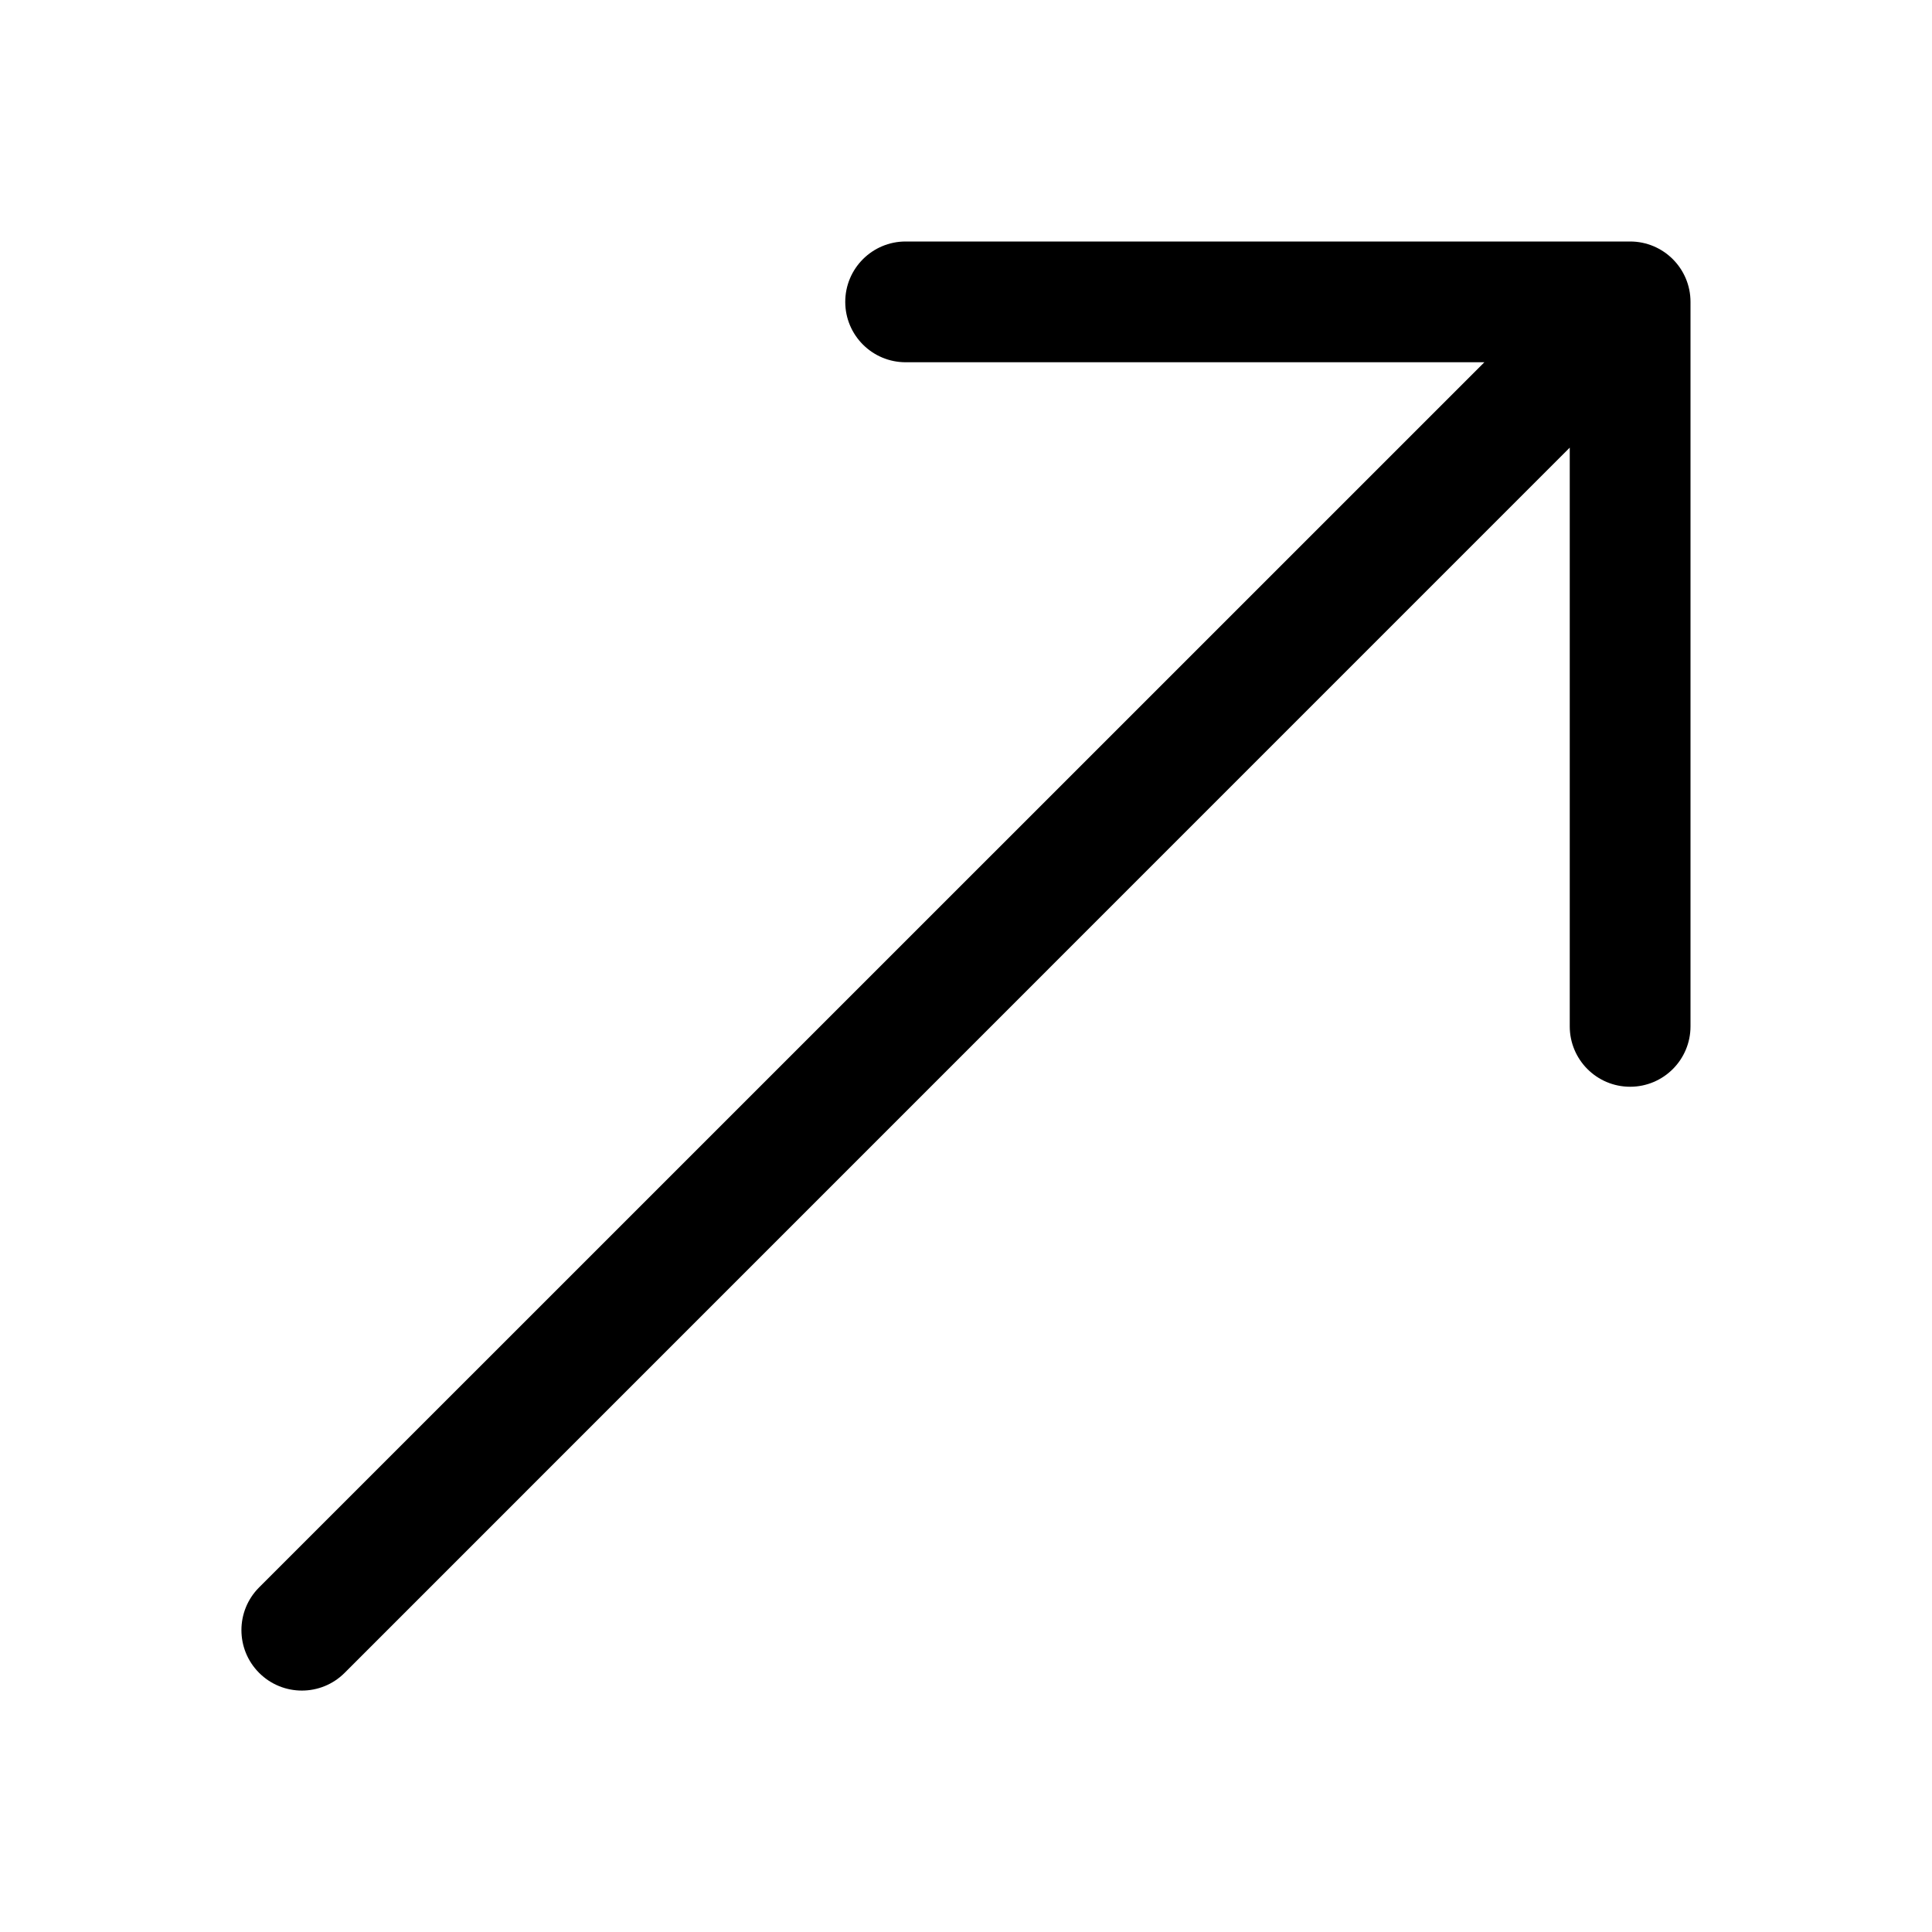
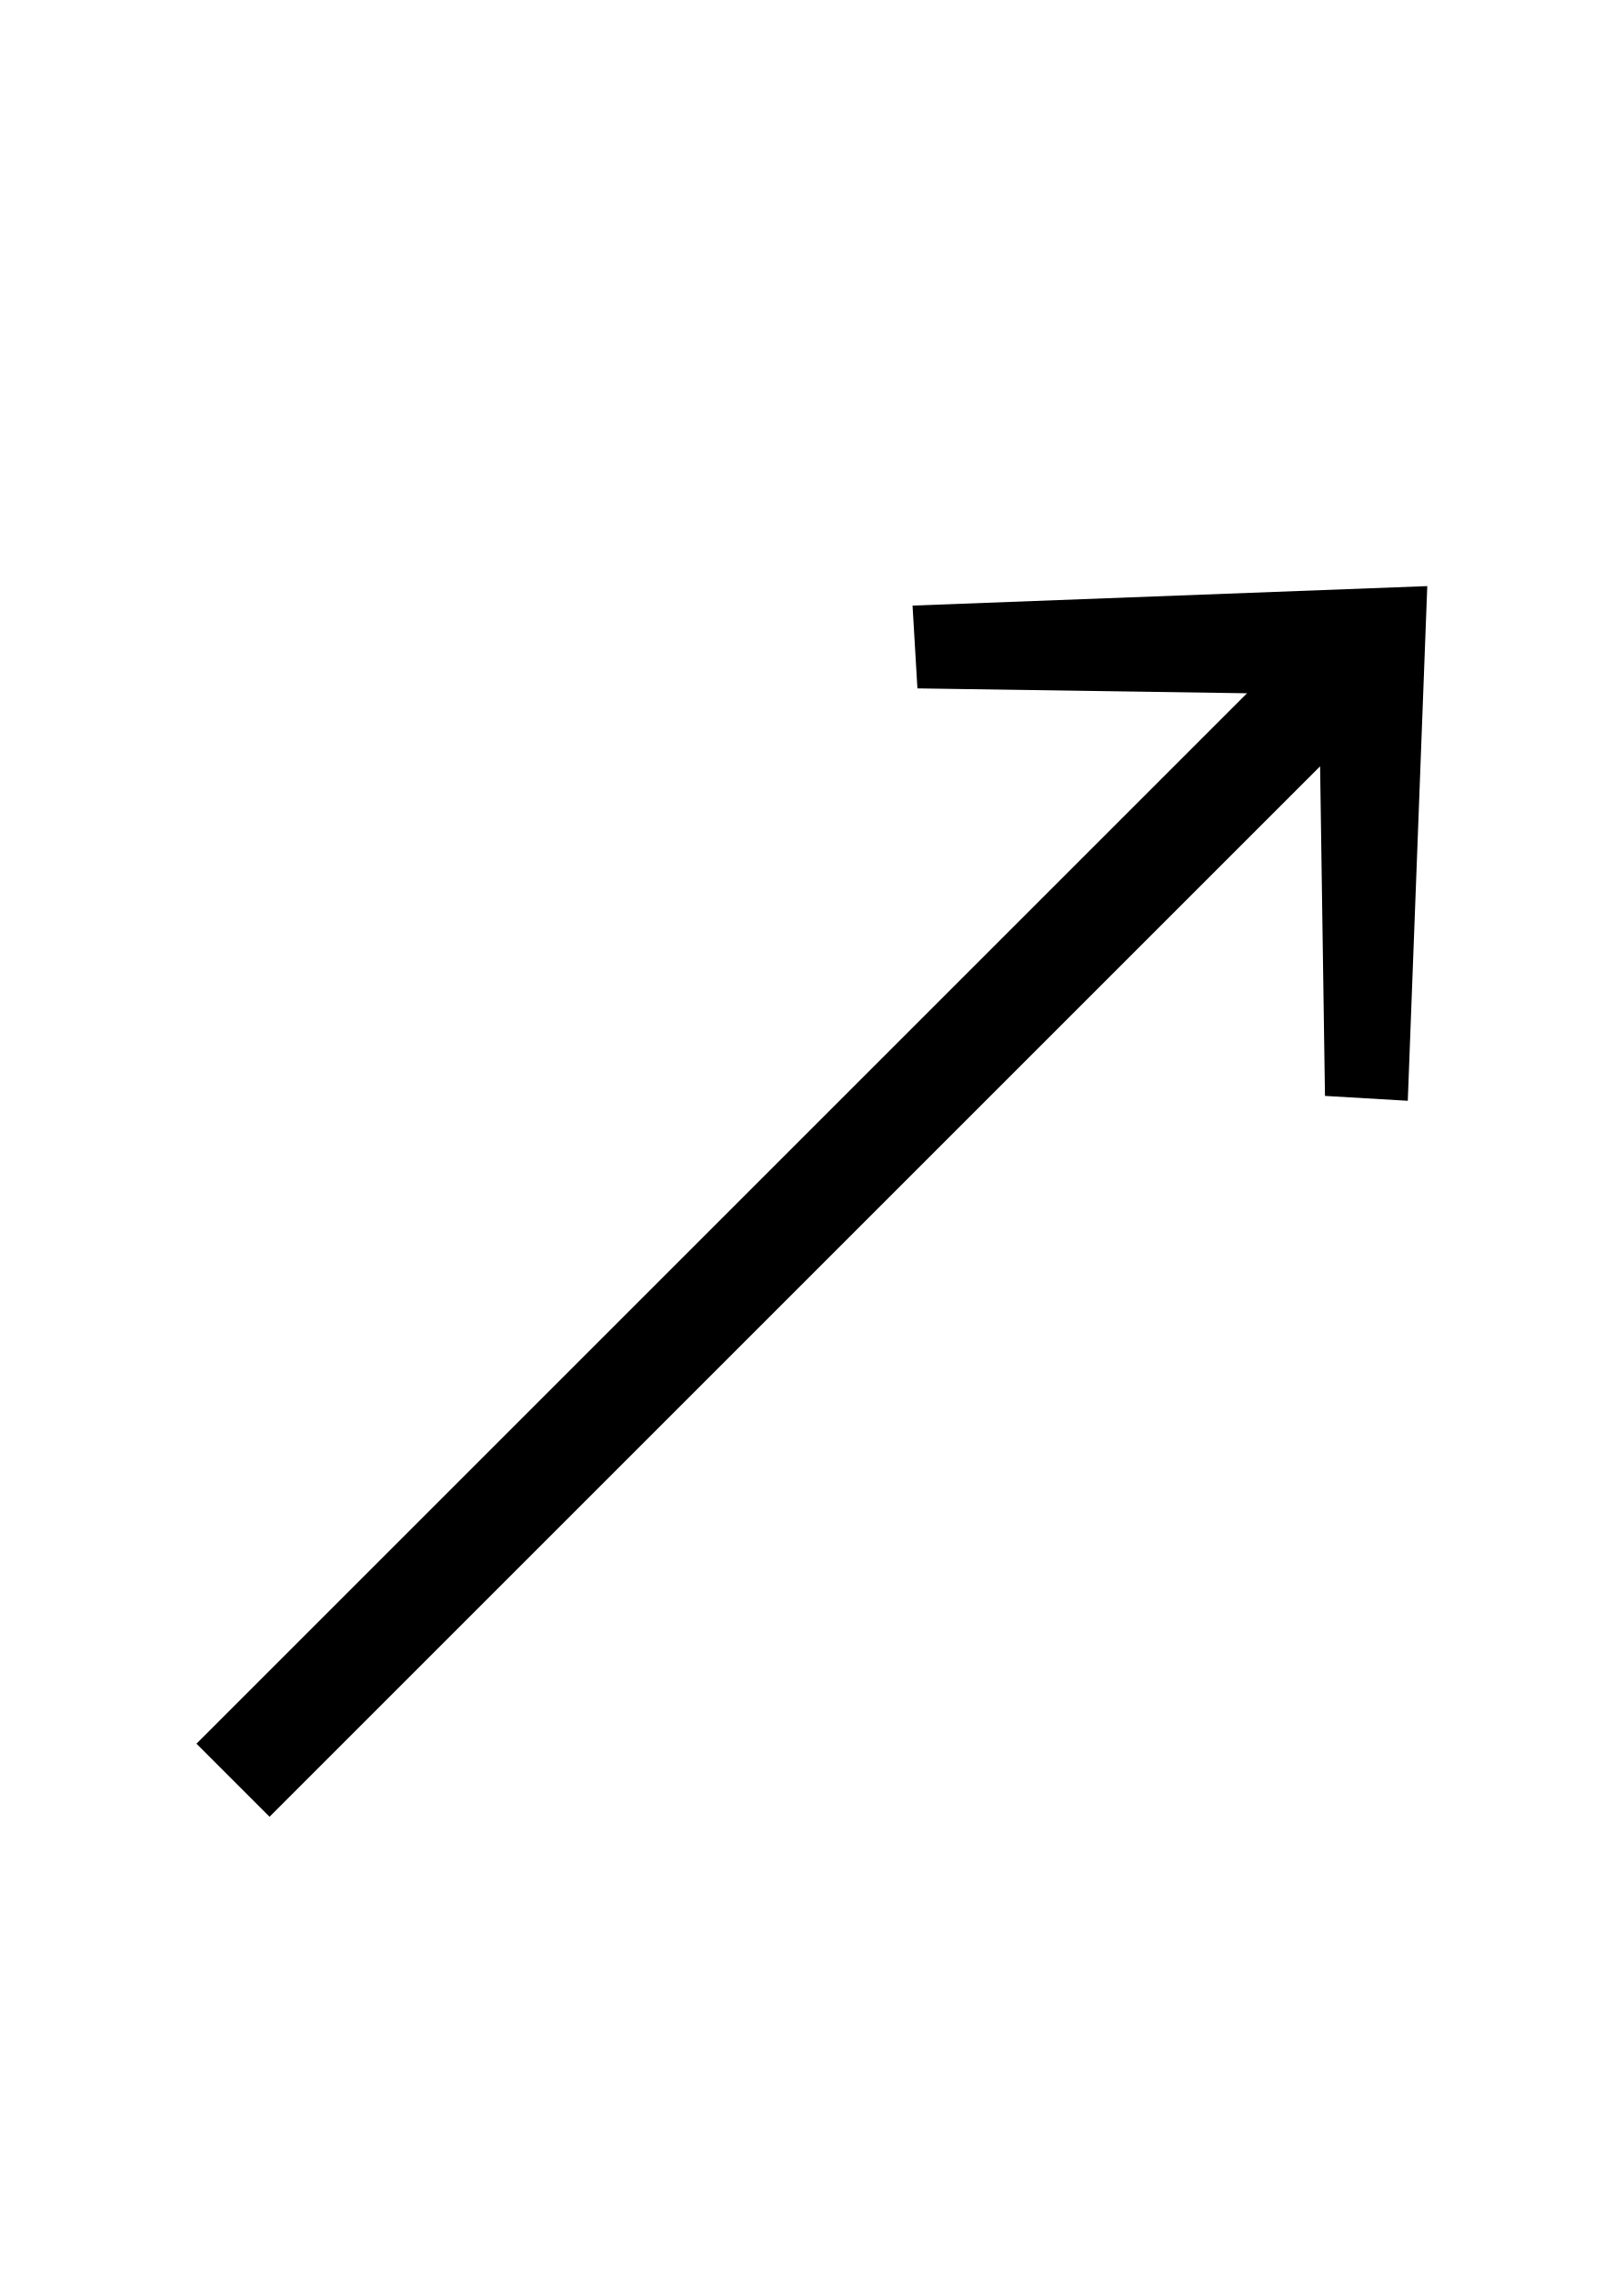
- <svg xmlns="http://www.w3.org/2000/svg" width="1em" height="1em" viewBox="0 0 16 16">
-   <path d="M0 0h16v16H0z" fill="none" />
-   <path fill="currentColor" fill-rule="evenodd" d="M14 2.5a.5.5 0 0 0-.5-.5h-6a.5.5 0 0 0 0 1h4.793L2.146 13.146a.5.5 0 0 0 .708.708L13 3.707V8.5a.5.5 0 0 0 1 0z" />
+ <svg xmlns="http://www.w3.org/2000/svg" width="1em" height="1.4em" viewBox="0 0 1000 1400">
+   <path fill="currentColor" d="M879 361 562 373 565 424 768 427 121 1074 166 1119 813 472 816 675 867 678Z" />
</svg>
